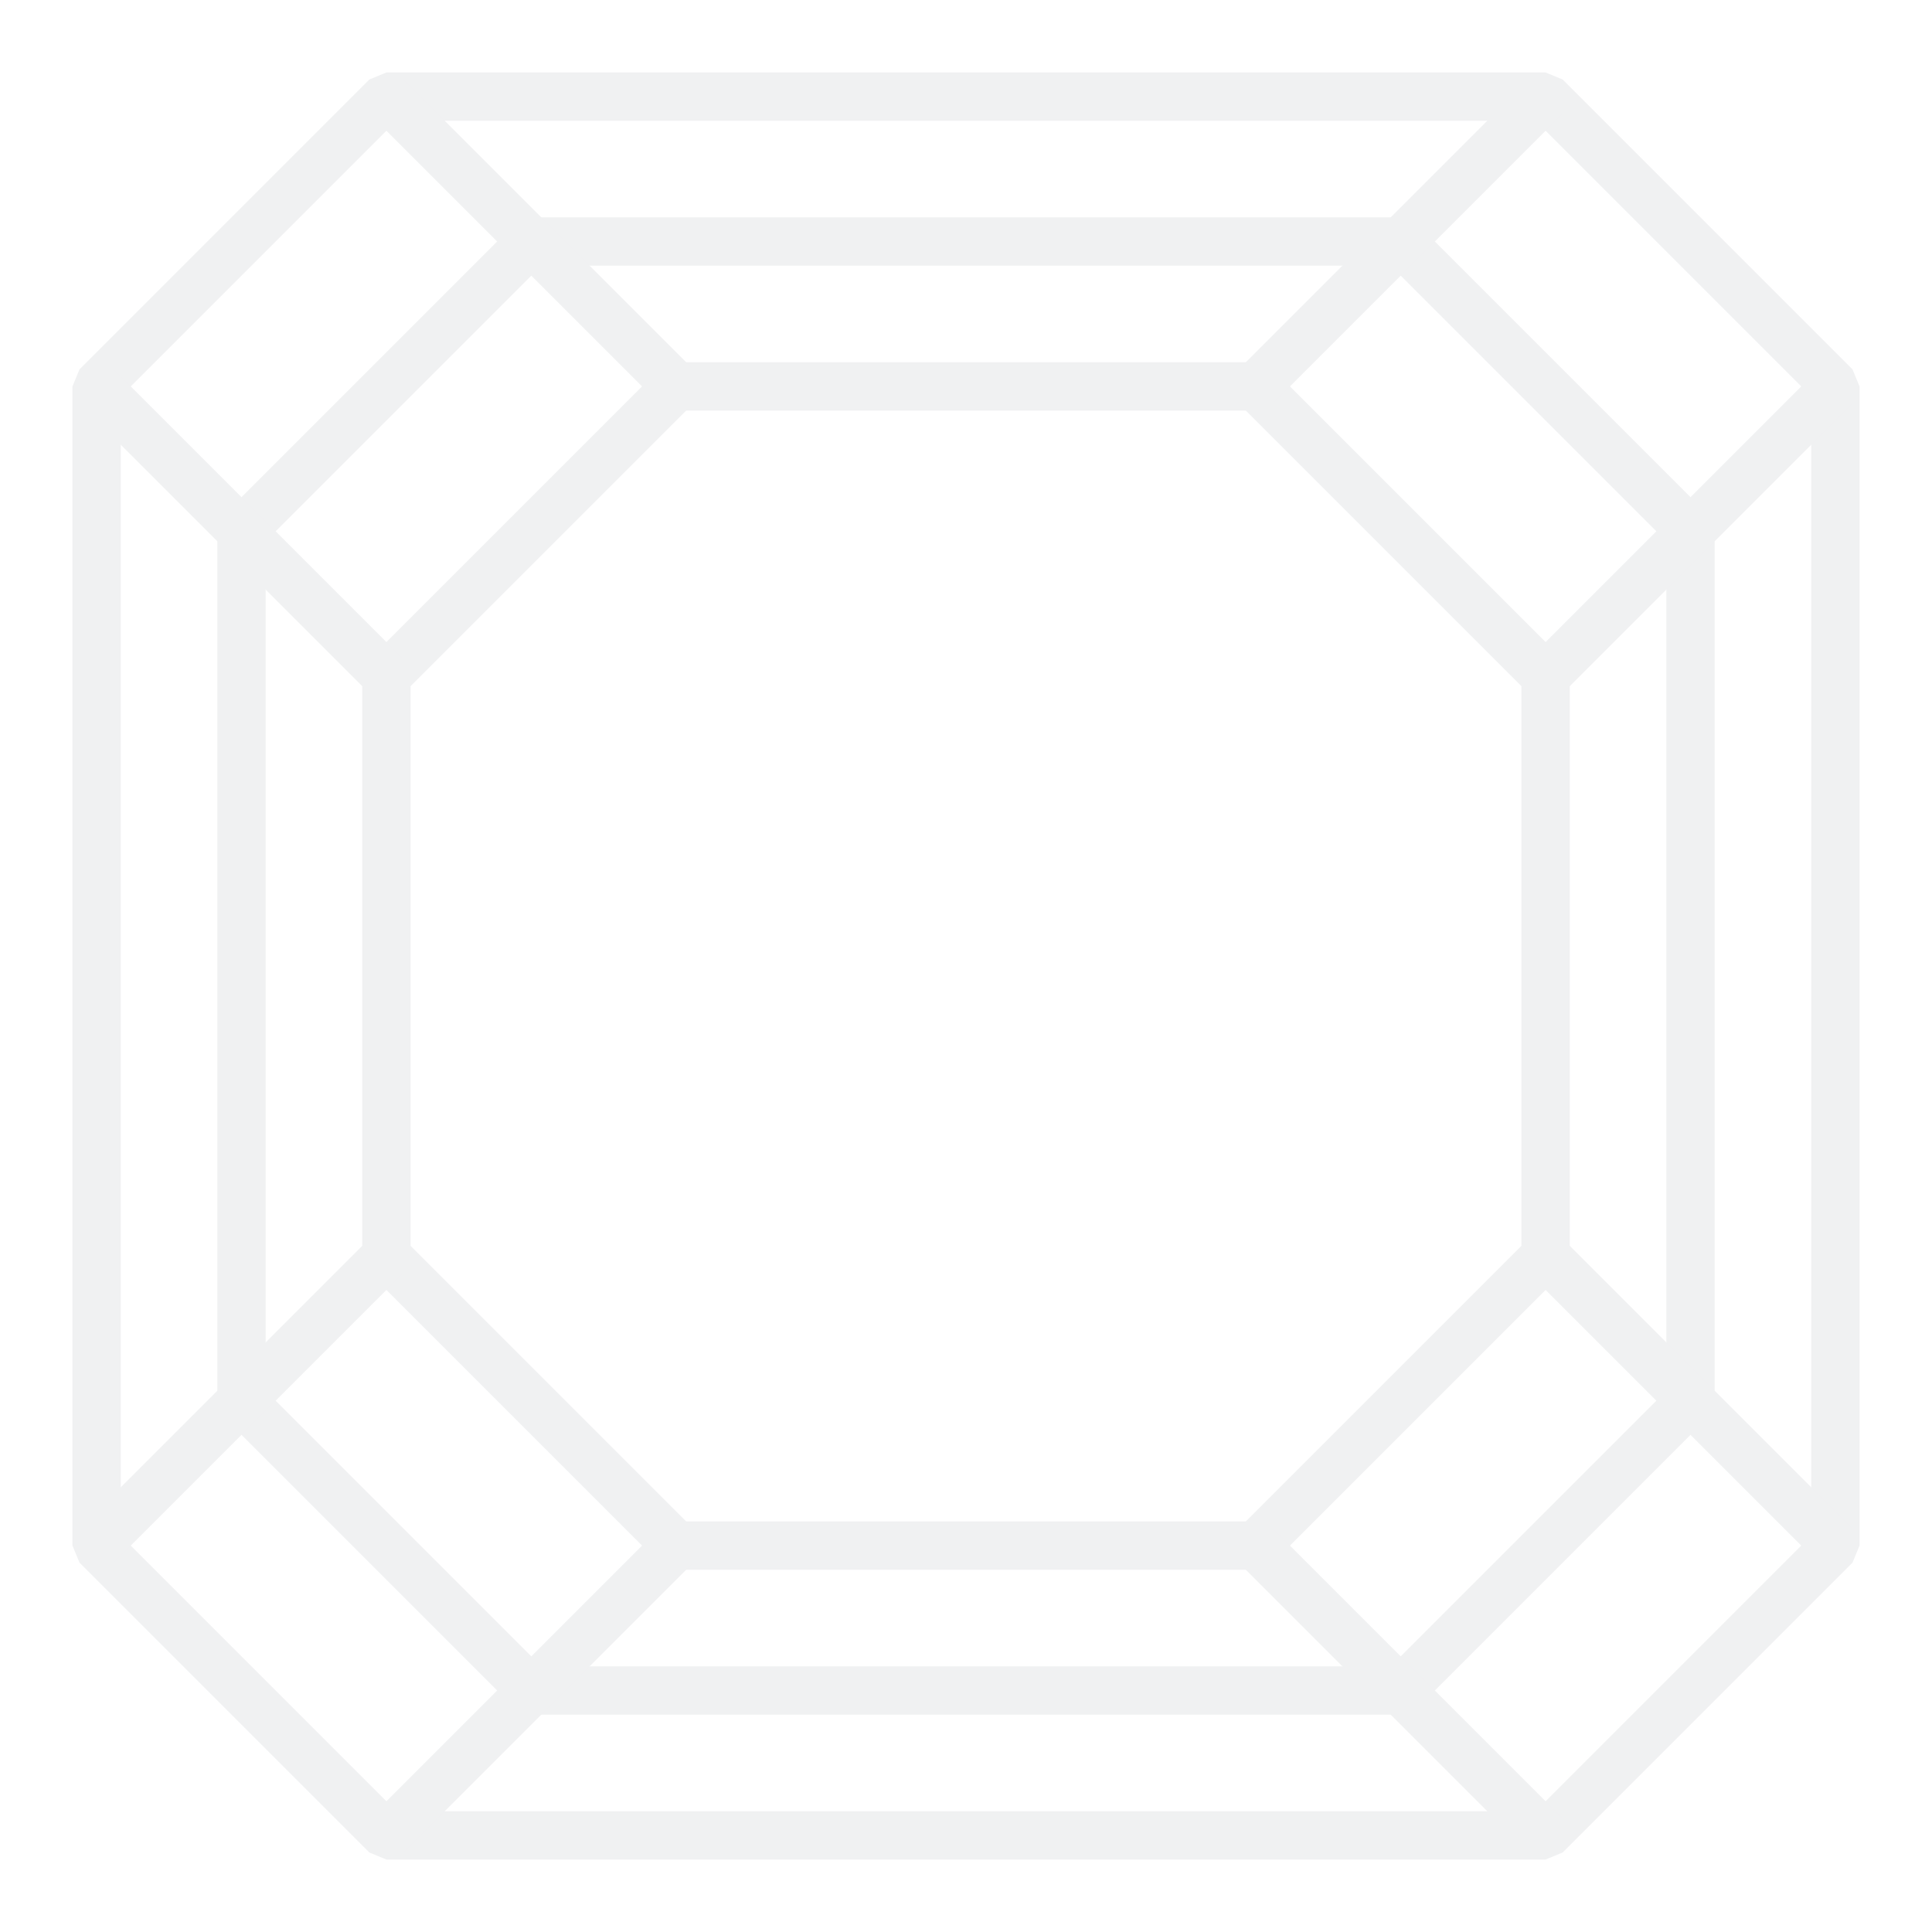
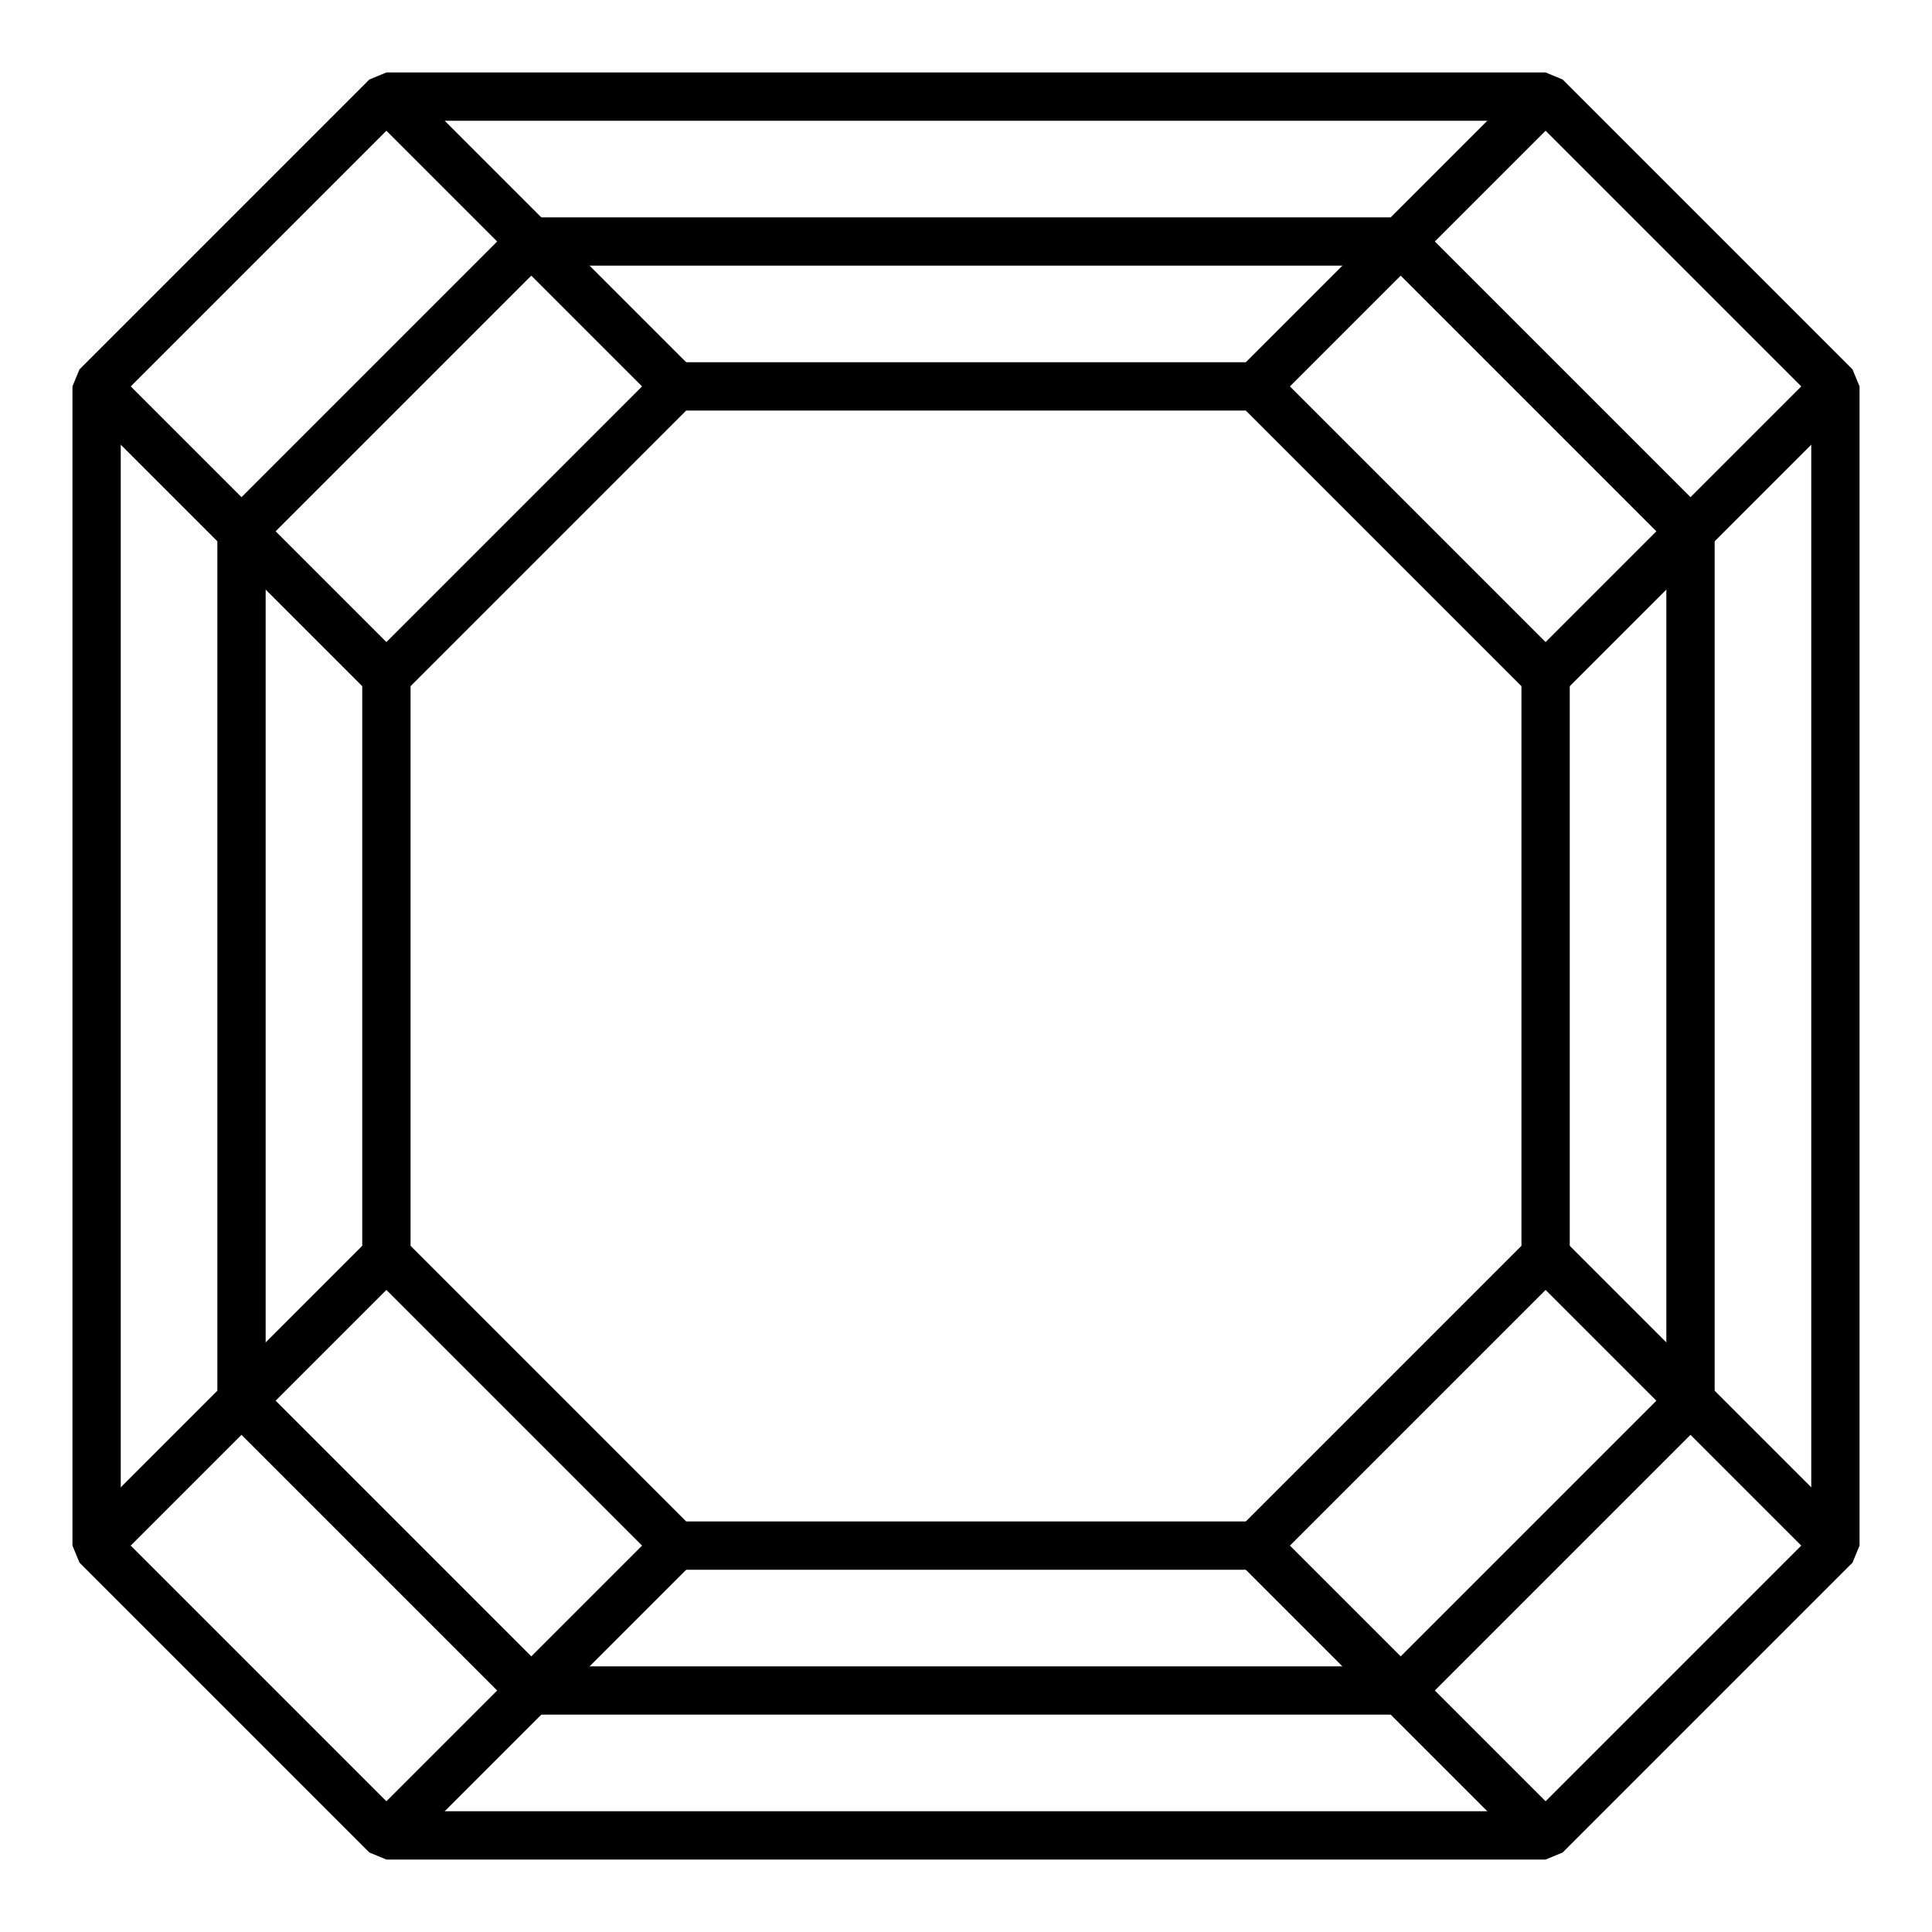
<svg xmlns="http://www.w3.org/2000/svg" width="20" height="20" viewBox="0 0 20 20">
  <defs>
    <style>
-             .cls-1{fill:none;stroke:#f0f1f2;stroke-linejoin:bevel;stroke-width:.5px}
+             .cls-1{fill:none;stroke:currentColor;stroke-linejoin:bevel;stroke-width:.5px}
        </style>
  </defs>
  <g id="asher" transform="translate(-796 -808)">
    <g id="Group_6392" transform="translate(-156.583 256.134)">
      <path id="Path_3372" d="M968.583 570.866h-12l-3-3v-12l3-3h12l3 3v12z" class="cls-1" />
      <path id="Path_3373" d="M967.083 569.366h-9l-3-3v-9l3-3h9l3 3v9z" class="cls-1" />
      <path id="Path_3374" d="M965.583 567.866h-6l-3-3v-6l3-3h6l3 3v6z" class="cls-1" />
      <g id="Group_6387">
        <path id="Line_194" d="M3 0L0 3" class="cls-1" transform="translate(965.583 552.866)" />
        <path id="Line_195" d="M0 3L3 0" class="cls-1" transform="translate(968.583 555.866)" />
      </g>
      <g id="Group_6388">
        <path id="Line_196" d="M0 0L3 3" class="cls-1" transform="translate(956.583 552.866)" />
        <path id="Line_197" d="M3 3L0 0" class="cls-1" transform="translate(953.583 555.866)" />
      </g>
      <g id="Group_6389">
        <path id="Line_198" d="M0 3L3 0" class="cls-1" transform="translate(956.583 567.866)" />
        <path id="Line_199" d="M3 0L0 3" class="cls-1" transform="translate(953.583 564.866)" />
      </g>
      <g id="Group_6390">
        <path id="Line_200" d="M3 3L0 0" class="cls-1" transform="translate(965.583 567.866)" />
        <path id="Line_201" d="M0 0L3 3" class="cls-1" transform="translate(968.583 564.866)" />
      </g>
    </g>
  </g>
</svg>
